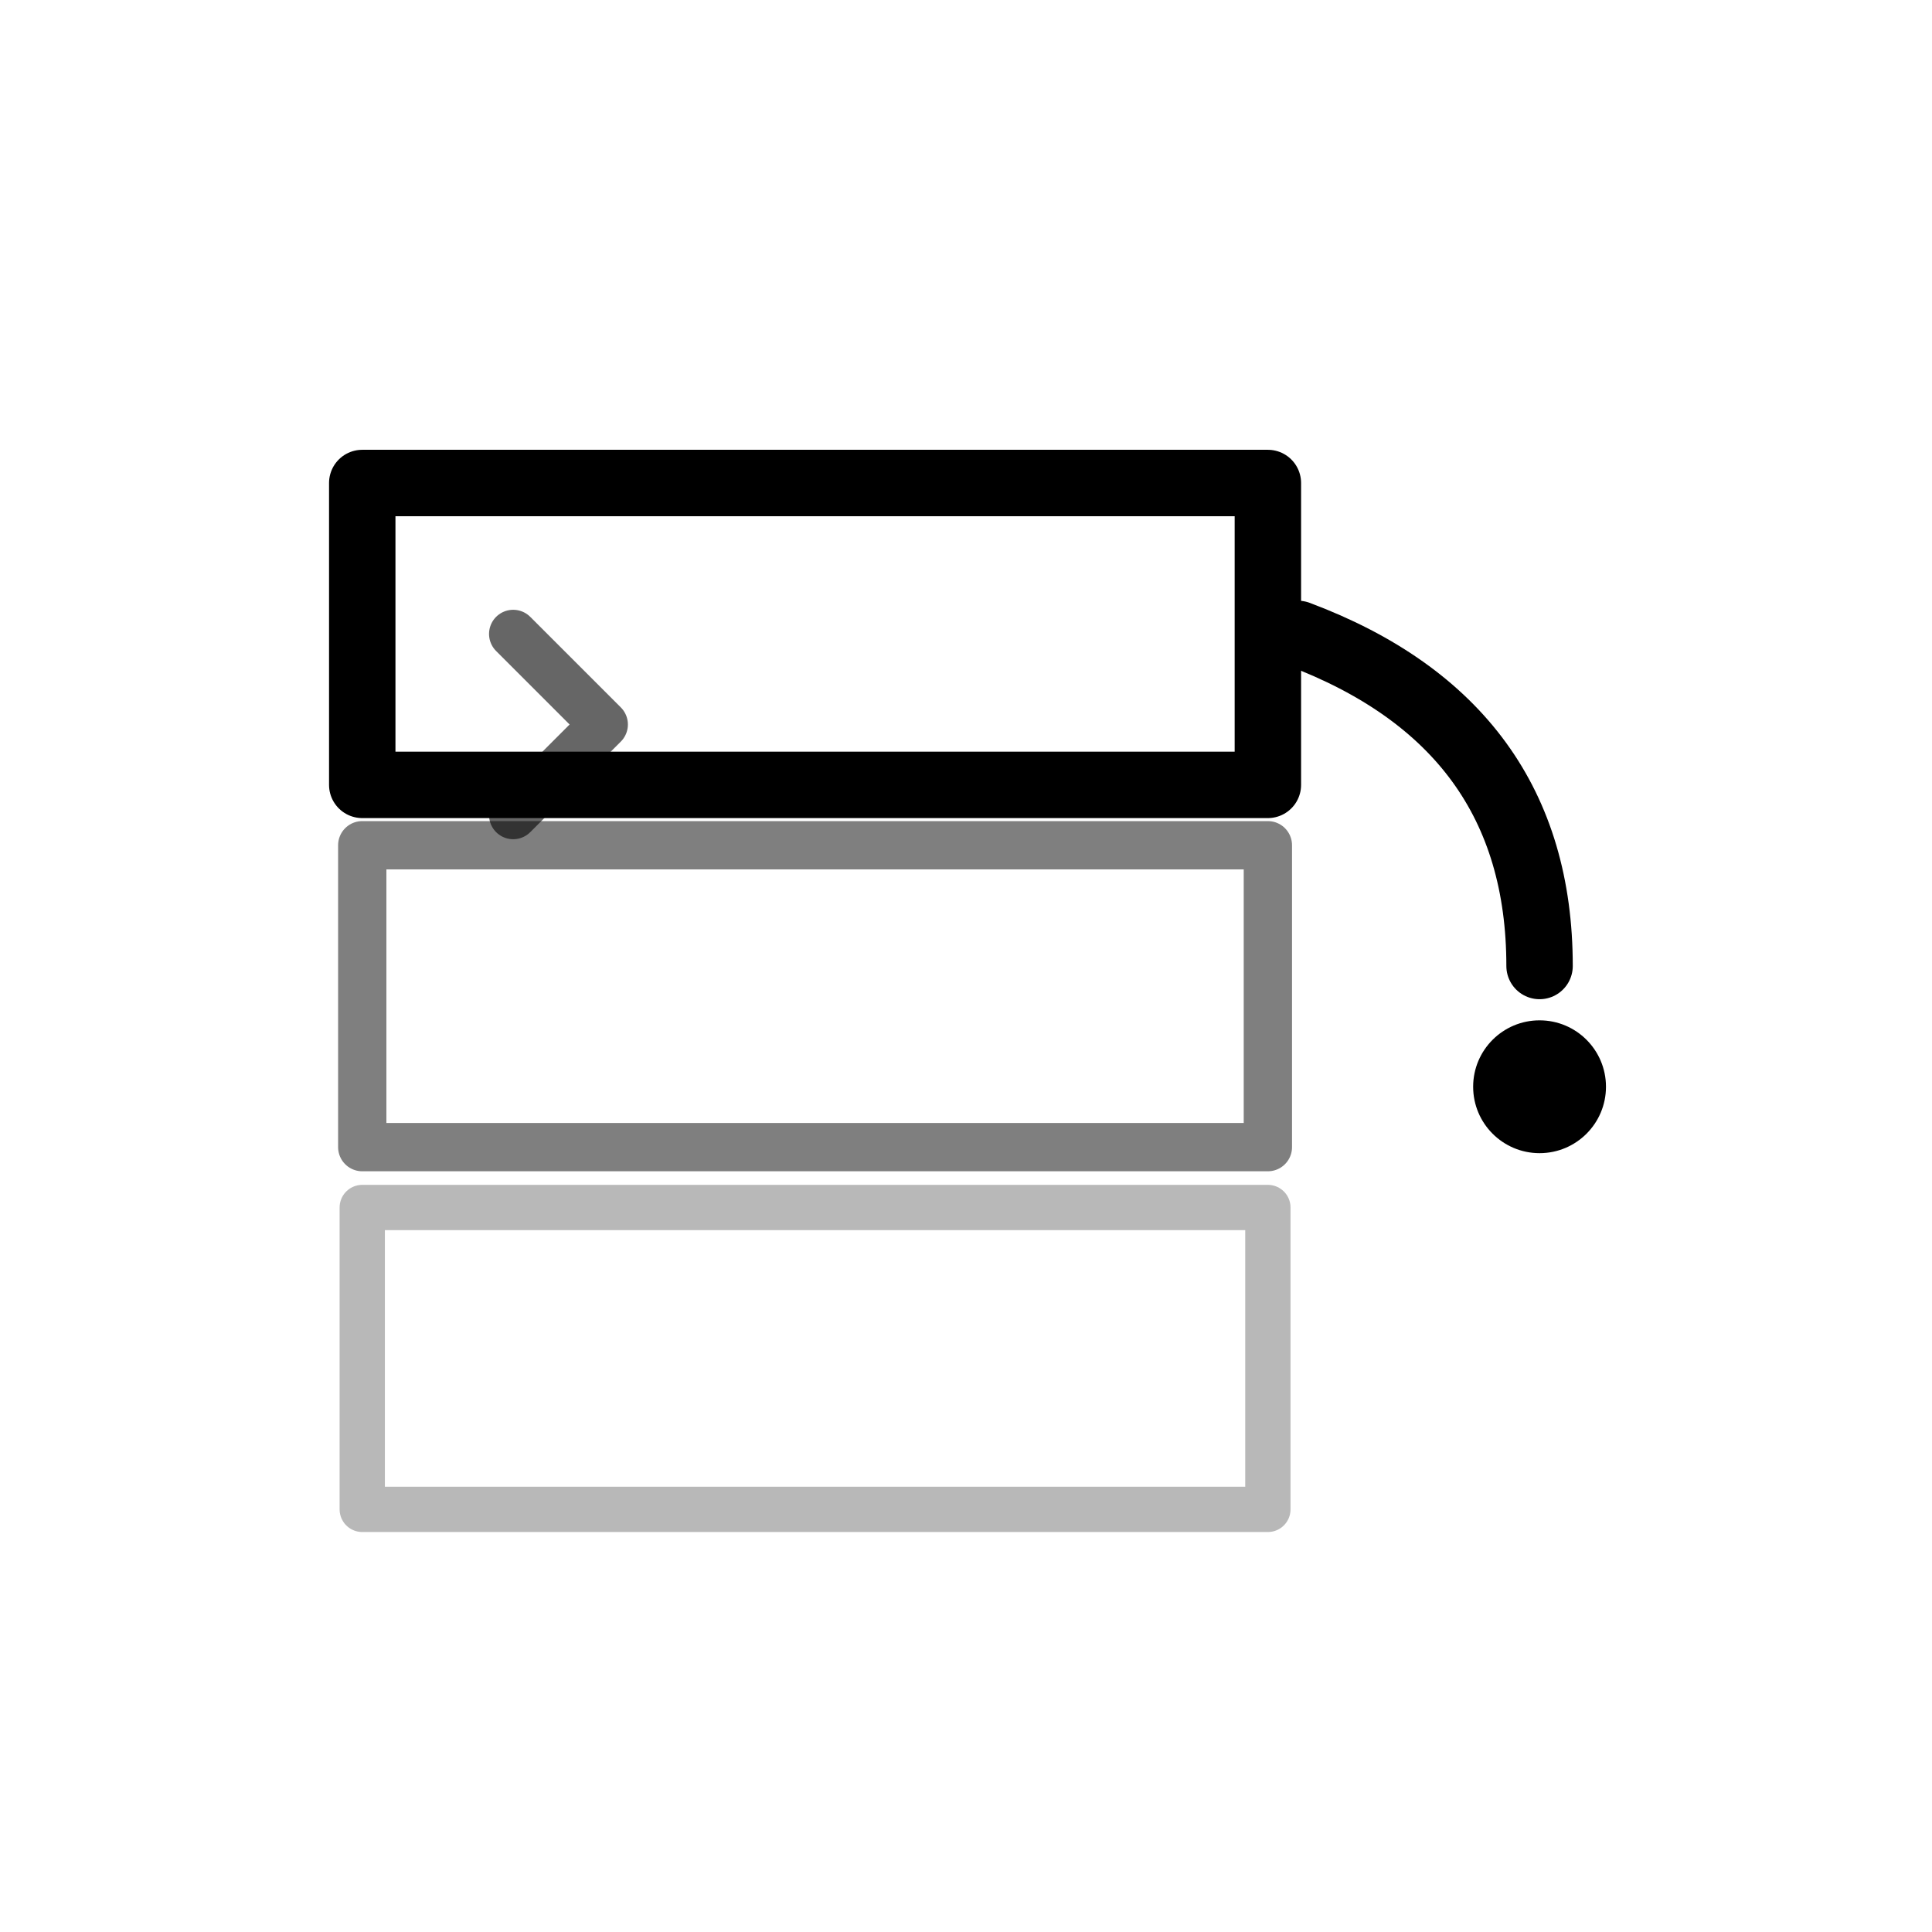
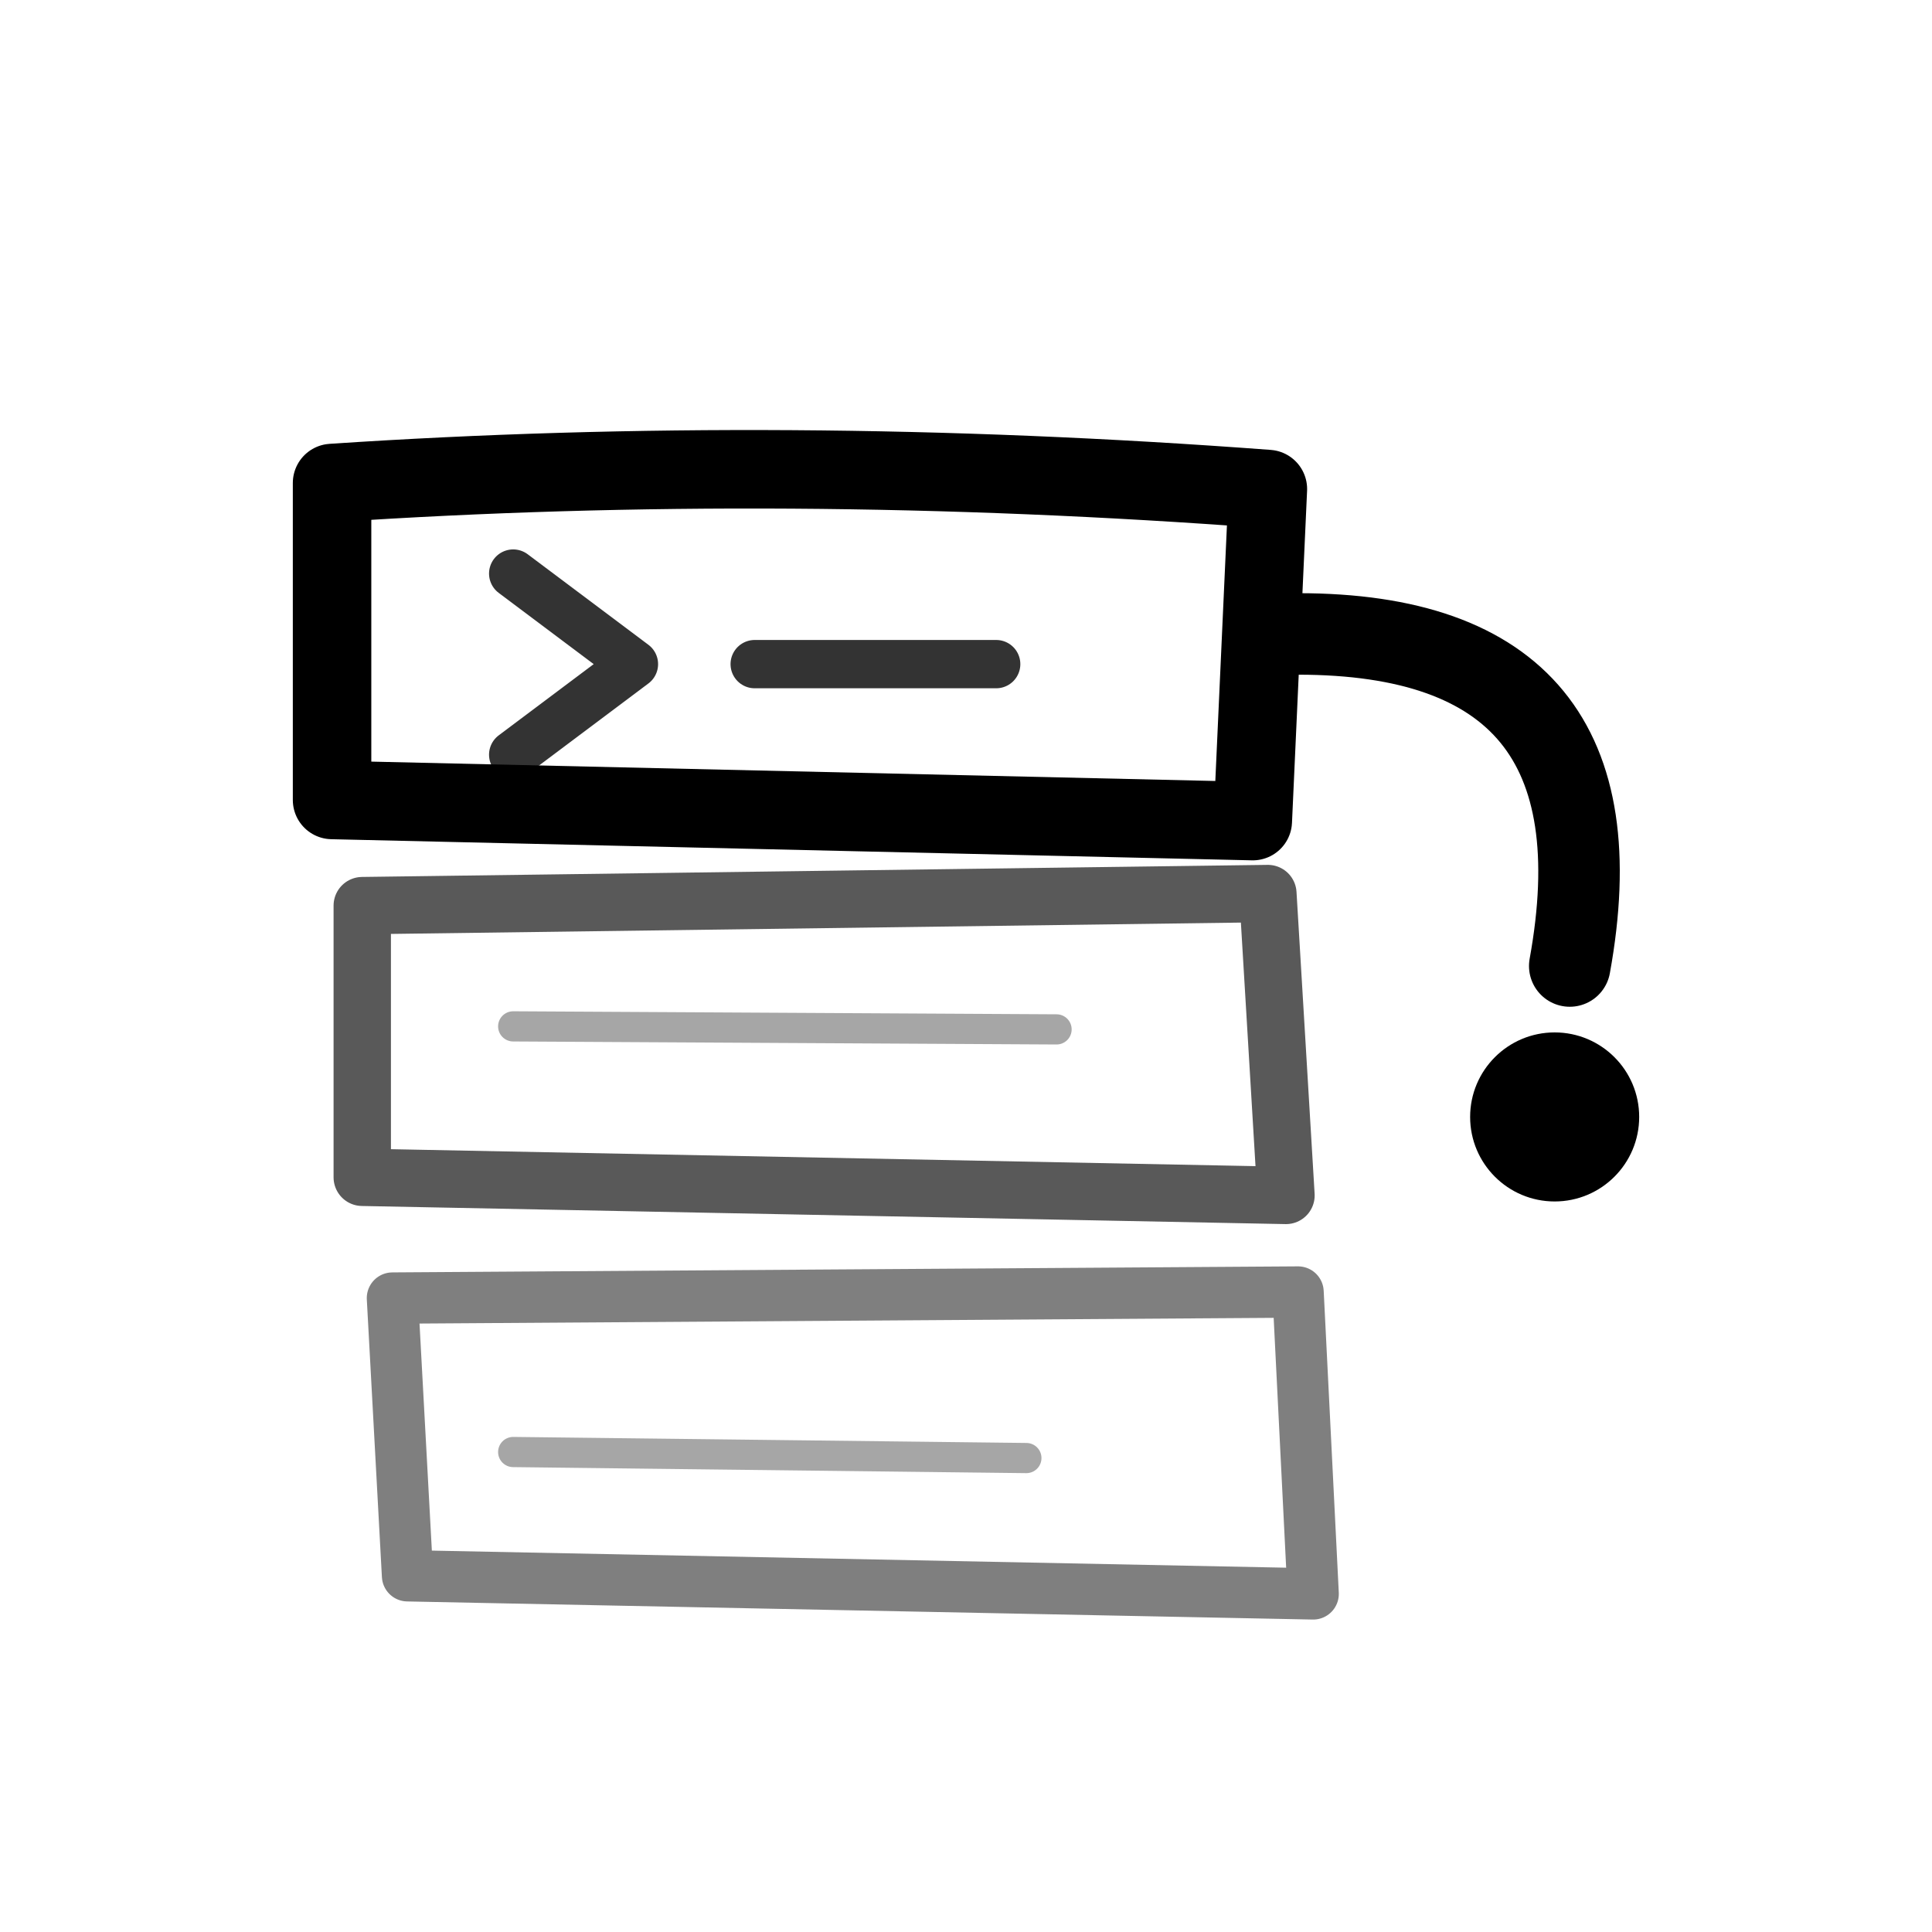
<svg viewBox="0 0 64 64" fill="none" stroke="currentColor" stroke-width="2.2" stroke-linecap="round" stroke-linejoin="round">
-   <path d="M12 16h30v10H12z" pathLength="100" />
-   <path d="M12 28h30v10H12z" opacity=".5" stroke-width="1.6" pathLength="100" />
-   <path d="M12 40h30v10H12z" opacity=".28" stroke-width="1.5" pathLength="100" />
-   <path d="M17 21l3 3-3 3" opacity=".6" stroke-width="1.6" pathLength="100" />
-   <path d="M43 21q8 3 8 11" pathLength="100" />
-   <circle cx="51" cy="36" r="2.2" fill="currentColor" stroke="none" />
+   <path d="M11 16q15-1 31 .2l-.5 11L11 26.5Z" stroke-width="2.6" pathLength="100" />
+   <path d="m12 30 30-.4.6 10L12 39Z" stroke-width="1.9" opacity=".65" pathLength="100" />
+   <path d="m13 43 30-.2.5 10-30-.6Z" stroke-width="1.7" opacity=".5" pathLength="100" />
+   <path d="m17 19 4 3-4 3m8-3h8" stroke-width="1.6" opacity=".8" pathLength="100" />
+   <path d="M43 21q11 0 9 11" stroke-width="2.7" pathLength="100" />
+   <circle cx="51.5" cy="37" r="2.8" fill="currentColor" stroke="none" />
+   <path d="m17 34 18 .1m-18 14 17 .2" stroke-width="1" opacity=".35" pathLength="100" />
</svg>
